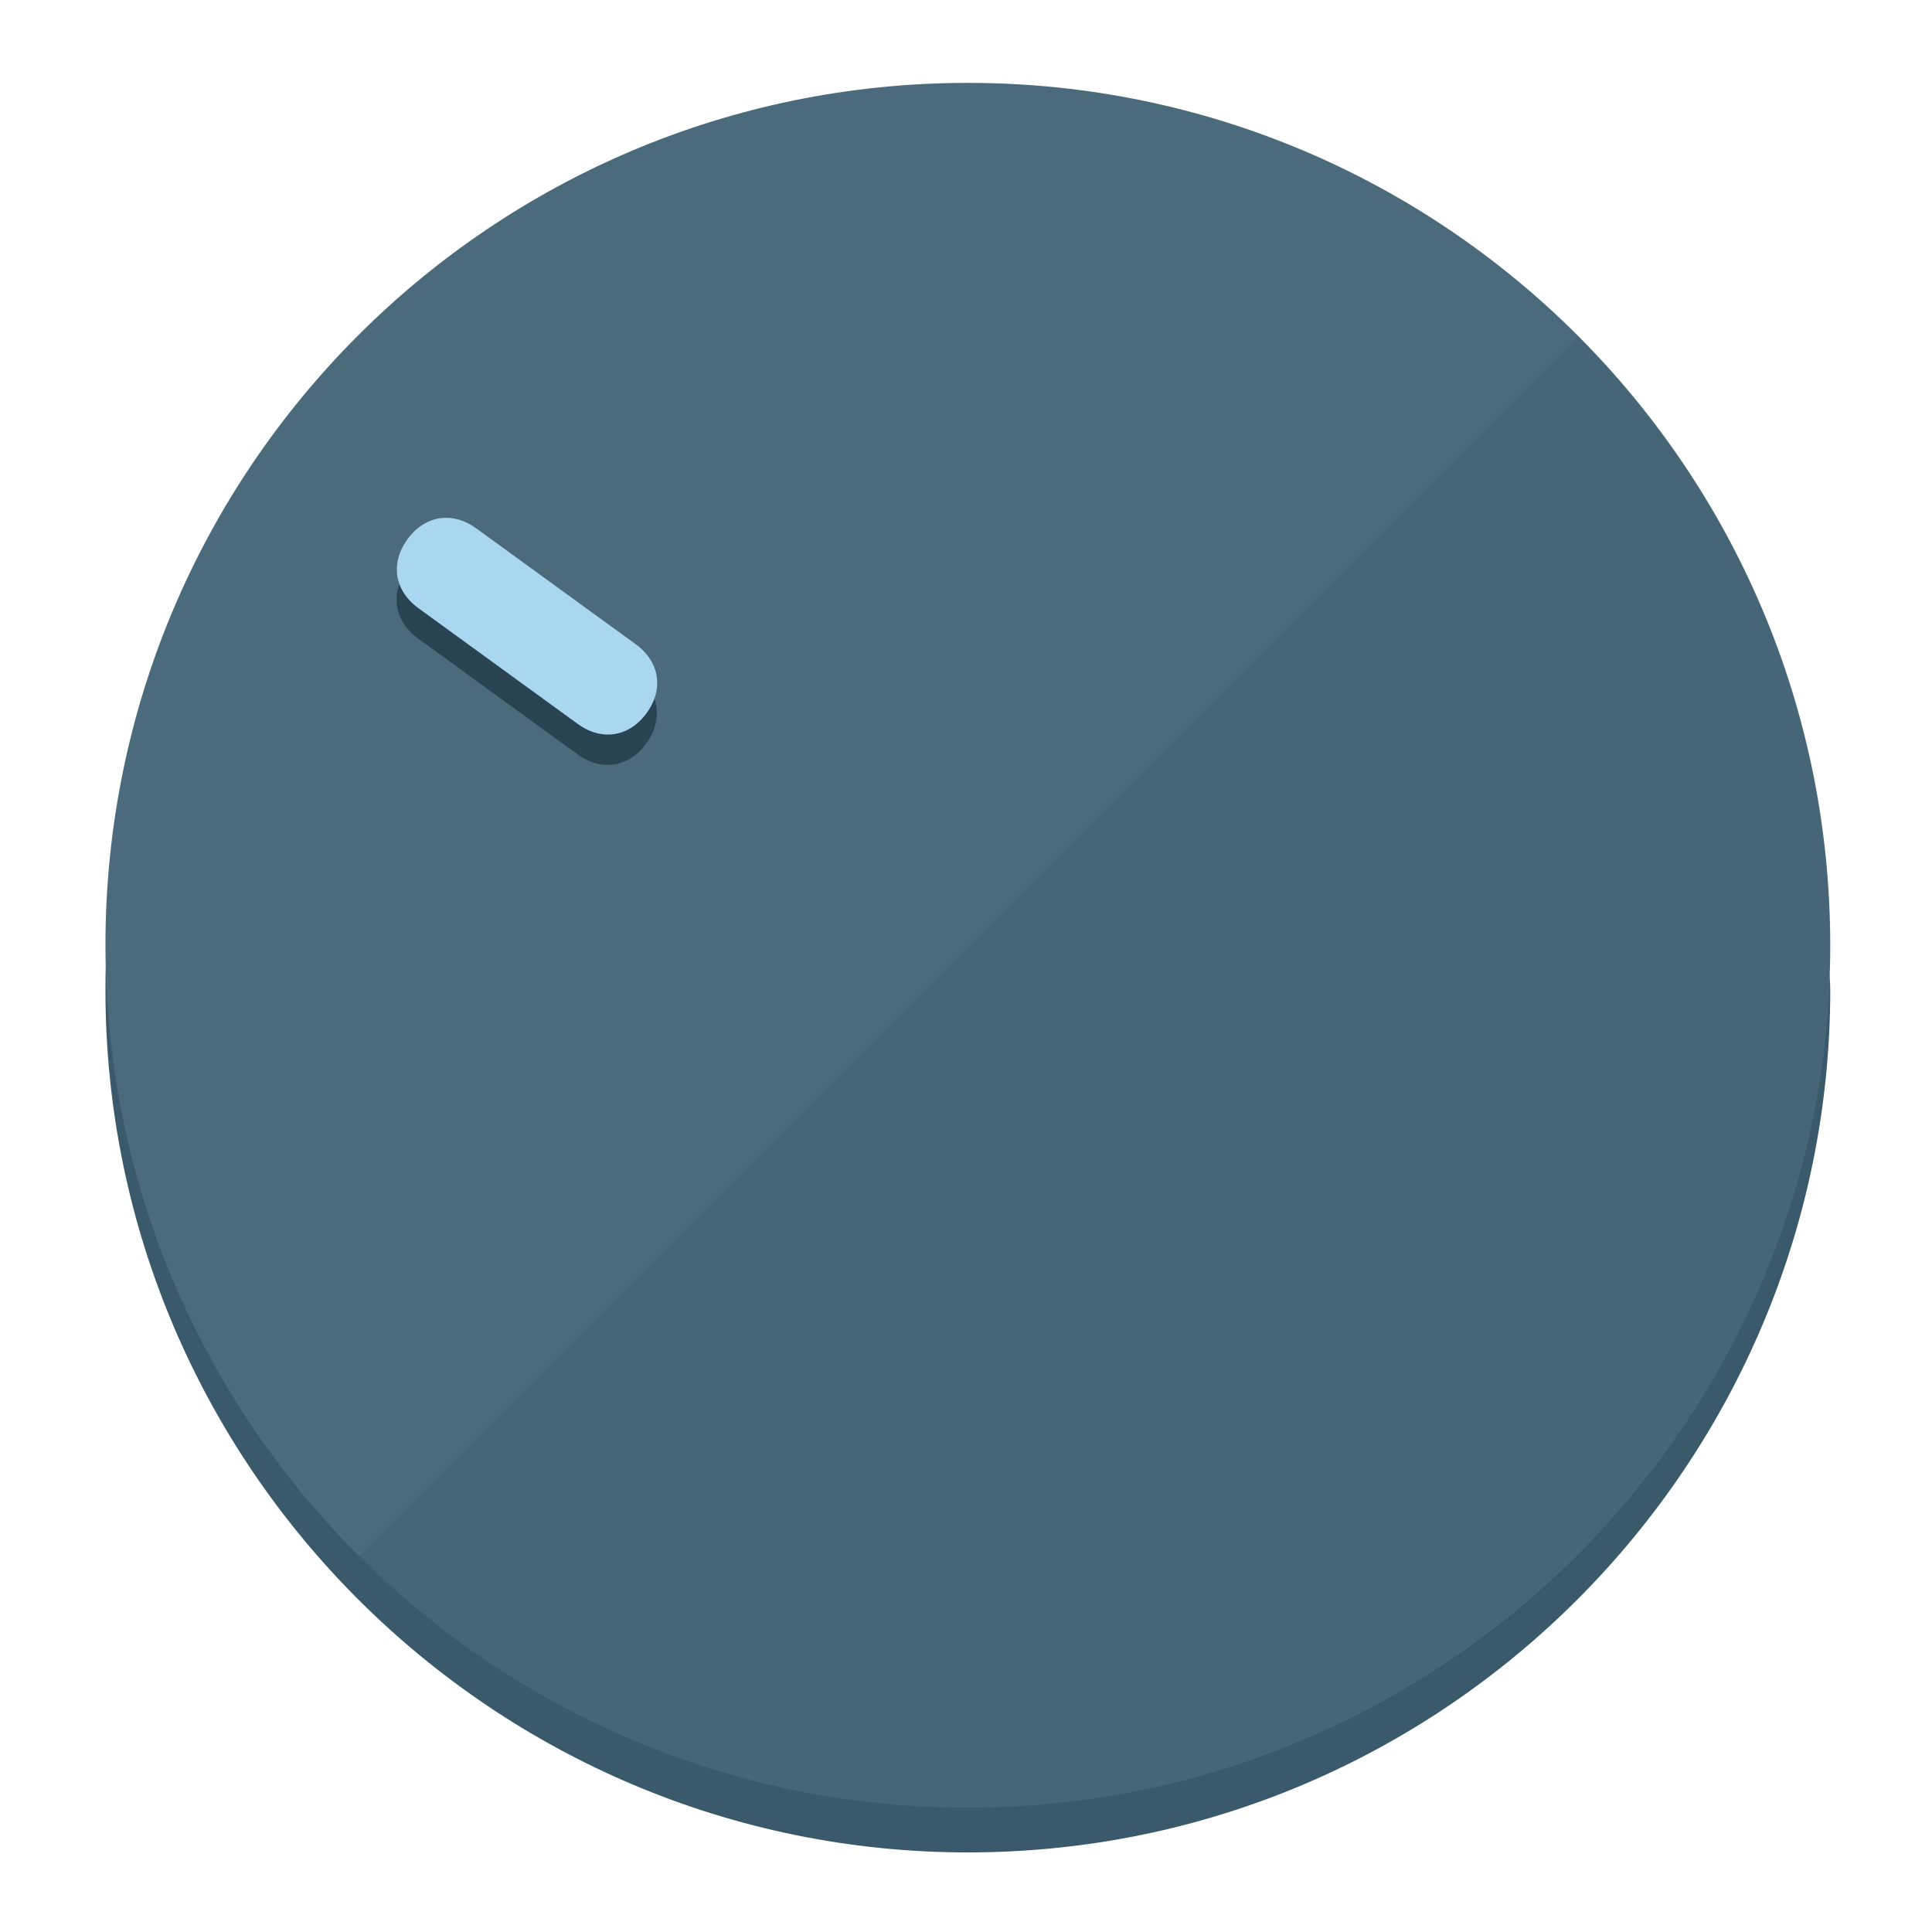
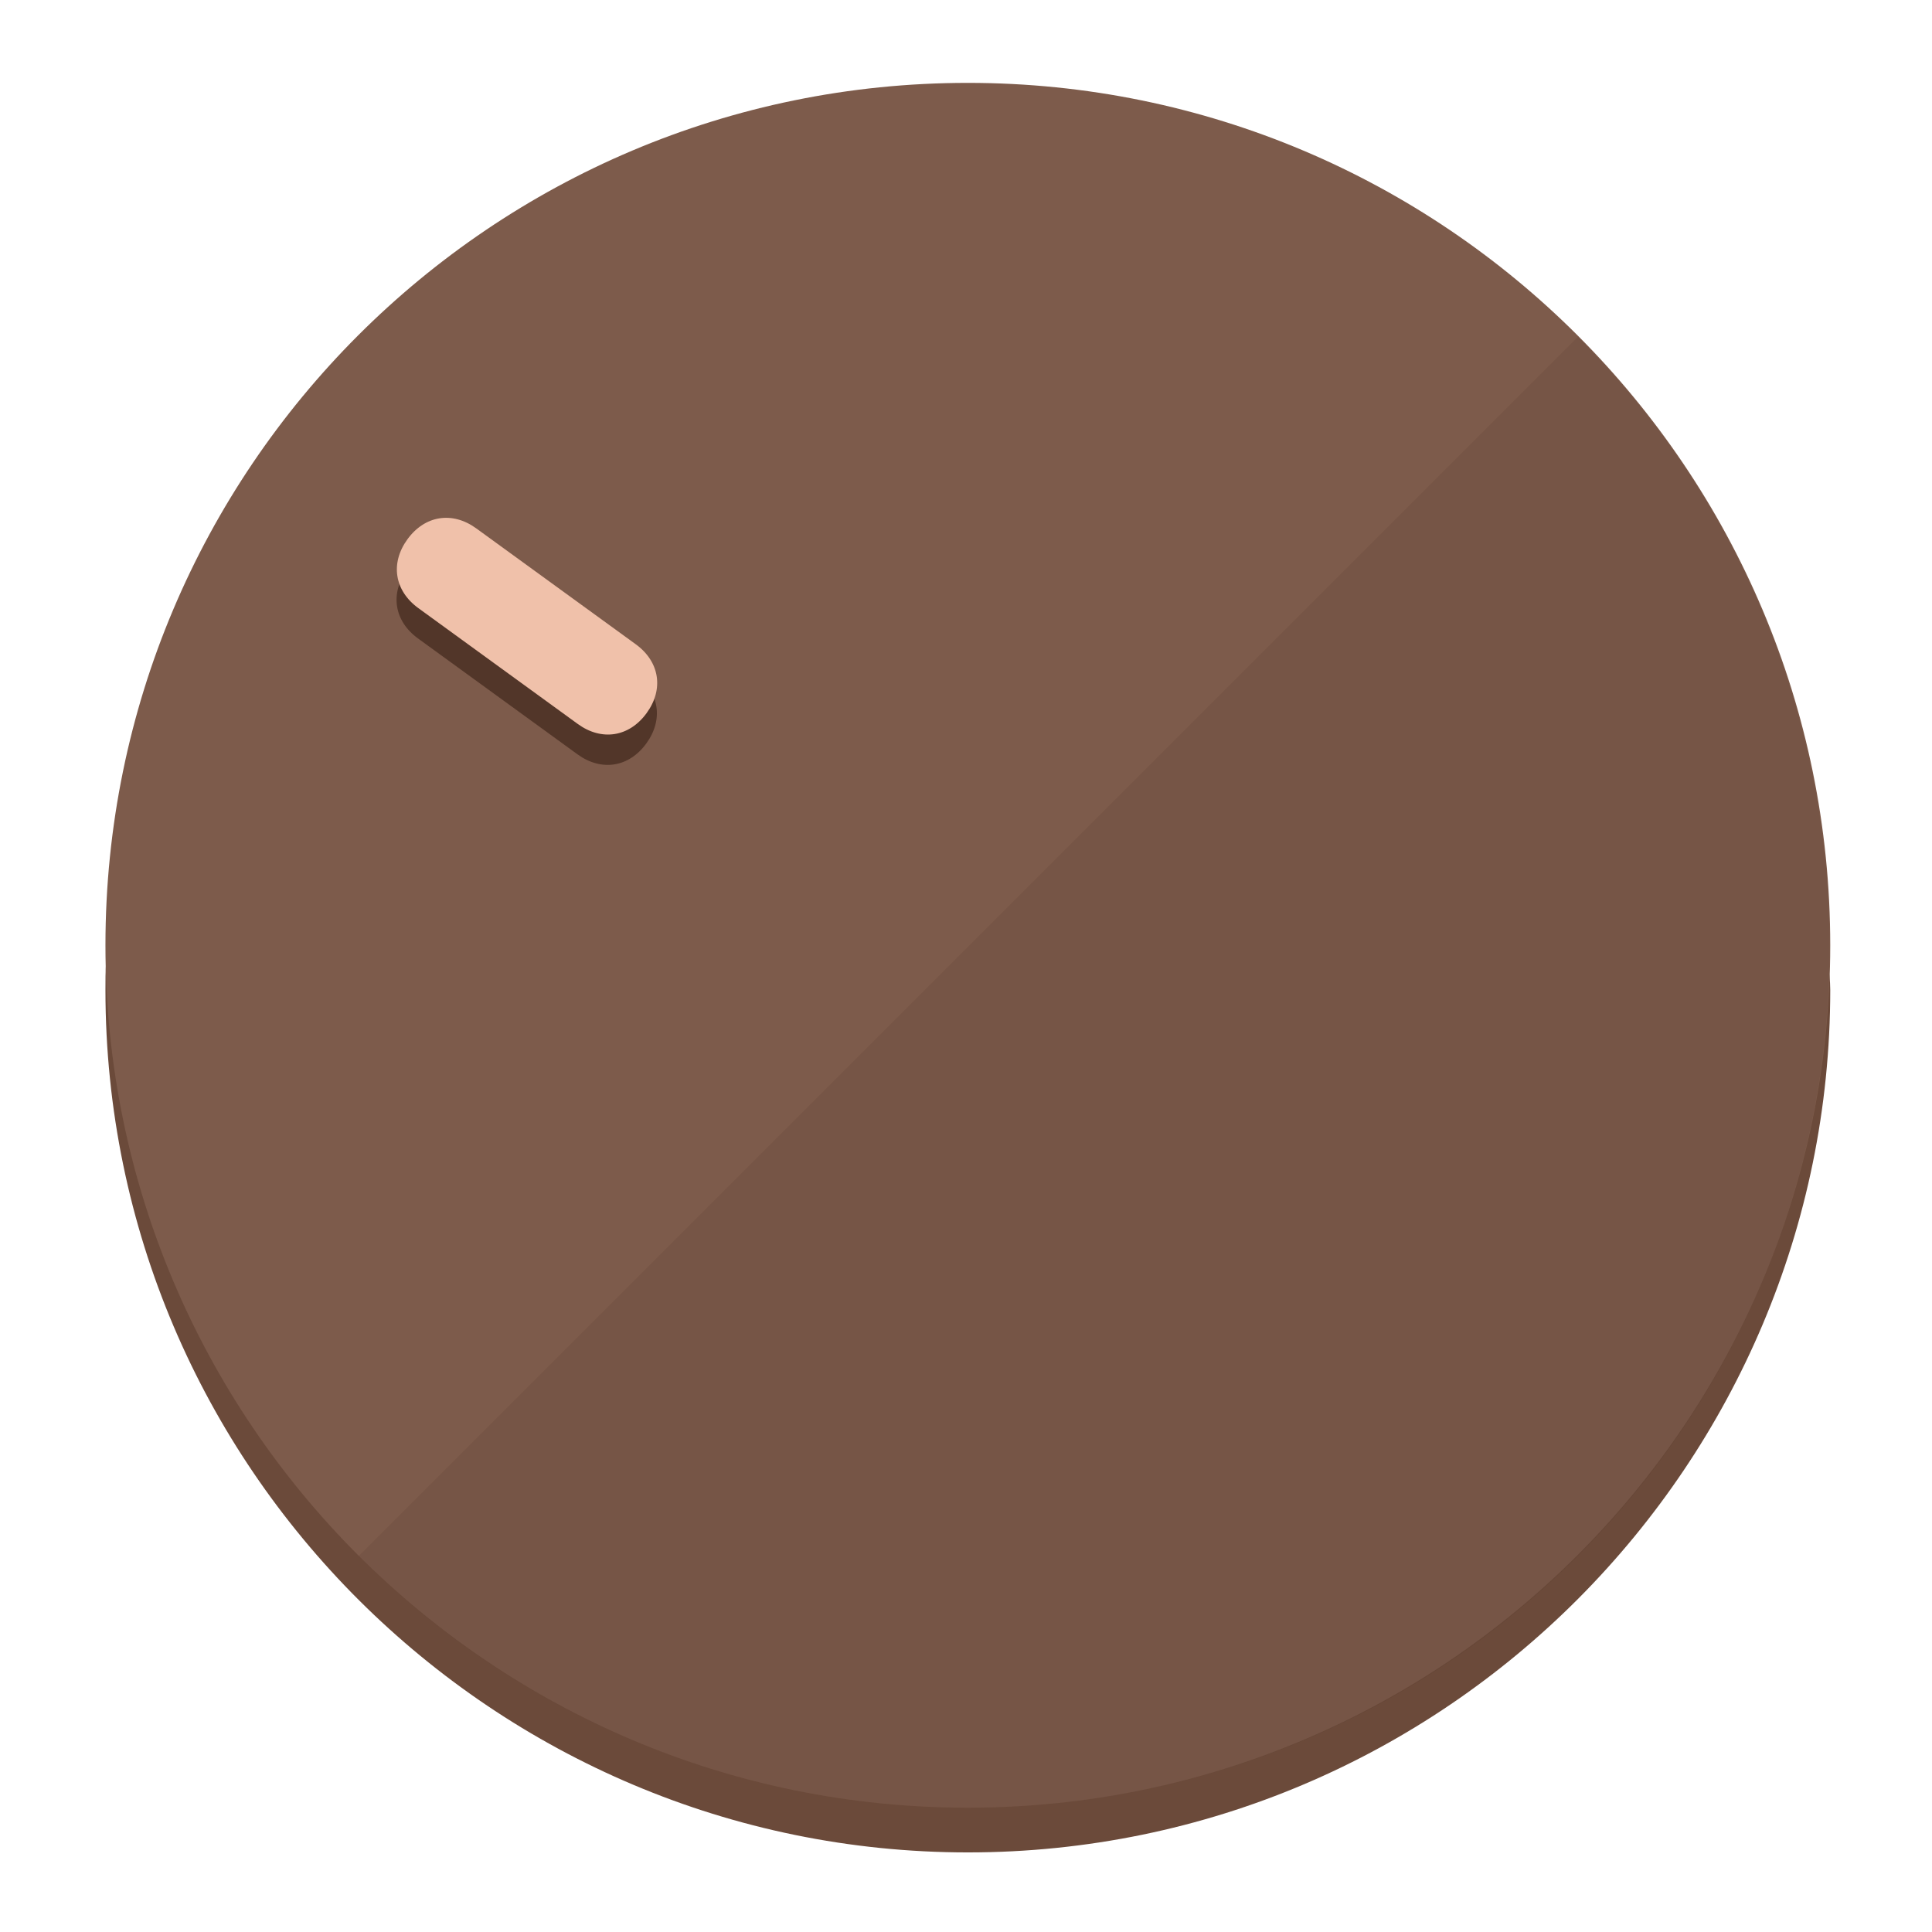
<svg xmlns="http://www.w3.org/2000/svg" height="120px" width="120px" version="1.1" id="Layer_1" viewBox="0 0 496.8 496.8" xml:space="preserve">
  <defs id="defs23" />
  <g id="g3158">
-     <path style="display:inline;fill:#3A596B;fill-opacity:1;stroke-width:1.584" d="m 248.875,445.92 c 116.582,0 212.89,-91.238 220.493,-205.286 0,5.069 1.267,8.87 1.267,13.939 0,121.651 -98.842,221.76 -221.76,221.76 -121.651,0 -221.76,-98.842 -221.76,-221.76 0,-5.069 0,-8.87 1.267,-13.939 7.603,114.048 103.91,205.286 220.493,205.286 z" id="path8" />
-     <circle style="display:inline;fill:#4B6B7D;fill-opacity:1;stroke-width:1.584" cx="248.875" cy="243.071" r="221.76" id="circle12" />
-     <path style="display:inline;fill:#294352;fill-opacity:0.154;stroke-width:1.587" d="m 405.744,86.606 c 86.308,86.308 86.308,227.193 0,313.5 -86.308,86.308 -227.193,86.308 -313.5,0" id="path14" />
+     <path style="display:inline;fill:#6B4A3A;fill-opacity:1;stroke-width:1.584" d="m 248.875,445.92 c 116.582,0 212.89,-91.238 220.493,-205.286 0,5.069 1.267,8.87 1.267,13.939 0,121.651 -98.842,221.76 -221.76,221.76 -121.651,0 -221.76,-98.842 -221.76,-221.76 0,-5.069 0,-8.87 1.267,-13.939 7.603,114.048 103.91,205.286 220.493,205.286 z" id="path8" />
+     <circle style="display:inline;fill:#7D5B4B;fill-opacity:1;stroke-width:1.584" cx="248.875" cy="243.071" r="221.76" id="circle12" />
+     <path style="display:inline;fill:#523629;fill-opacity:0.154;stroke-width:1.587" d="m 405.744,86.606 c 86.308,86.308 86.308,227.193 0,313.5 -86.308,86.308 -227.193,86.308 -313.5,0" id="path14" />
  </g>
  <g id="g3198">
    <circle style="display:none;fill:#000000;fill-opacity:0;stroke-width:1.584" cx="-51.017" cy="344.188" r="221.76" id="circle12-3" transform="rotate(-54)" />
-     <path style="display:inline;fill:#294352;fill-opacity:1;stroke-width:1.584" d="m 163.397,173.469 c 6.151,4.469 7.272,11.549 2.803,17.7 v 0 c -4.469,6.151 -11.549,7.272 -17.7,2.803 l -41.007,-29.794 c -6.151,-4.469 -7.272,-11.549 -2.803,-17.7 v 0 c 4.469,-6.151 11.549,-7.272 17.7,-2.803 z" id="path3789" />
-     <path style="display:inline;fill:#AAD7F0;stroke-width:1.584" d="m 163.475,165.664 c 6.151,4.469 7.272,11.549 2.803,17.7 v 0 c -4.469,6.151 -11.549,7.272 -17.7,2.803 l -41.007,-29.794 c -6.151,-4.469 -7.272,-11.549 -2.803,-17.7 v 0 c 4.469,-6.151 11.549,-7.272 17.7,-2.803 z" id="path915" />
+     <path style="display:inline;fill:#523629;fill-opacity:1;stroke-width:1.584" d="m 163.397,173.469 c 6.151,4.469 7.272,11.549 2.803,17.7 v 0 c -4.469,6.151 -11.549,7.272 -17.7,2.803 l -41.007,-29.794 c -6.151,-4.469 -7.272,-11.549 -2.803,-17.7 v 0 c 4.469,-6.151 11.549,-7.272 17.7,-2.803 z" id="path3789" />
+     <path style="display:inline;fill:#F0C1AA;stroke-width:1.584" d="m 163.475,165.664 c 6.151,4.469 7.272,11.549 2.803,17.7 v 0 c -4.469,6.151 -11.549,7.272 -17.7,2.803 l -41.007,-29.794 c -6.151,-4.469 -7.272,-11.549 -2.803,-17.7 v 0 c 4.469,-6.151 11.549,-7.272 17.7,-2.803 z" id="path915" />
  </g>
</svg>
